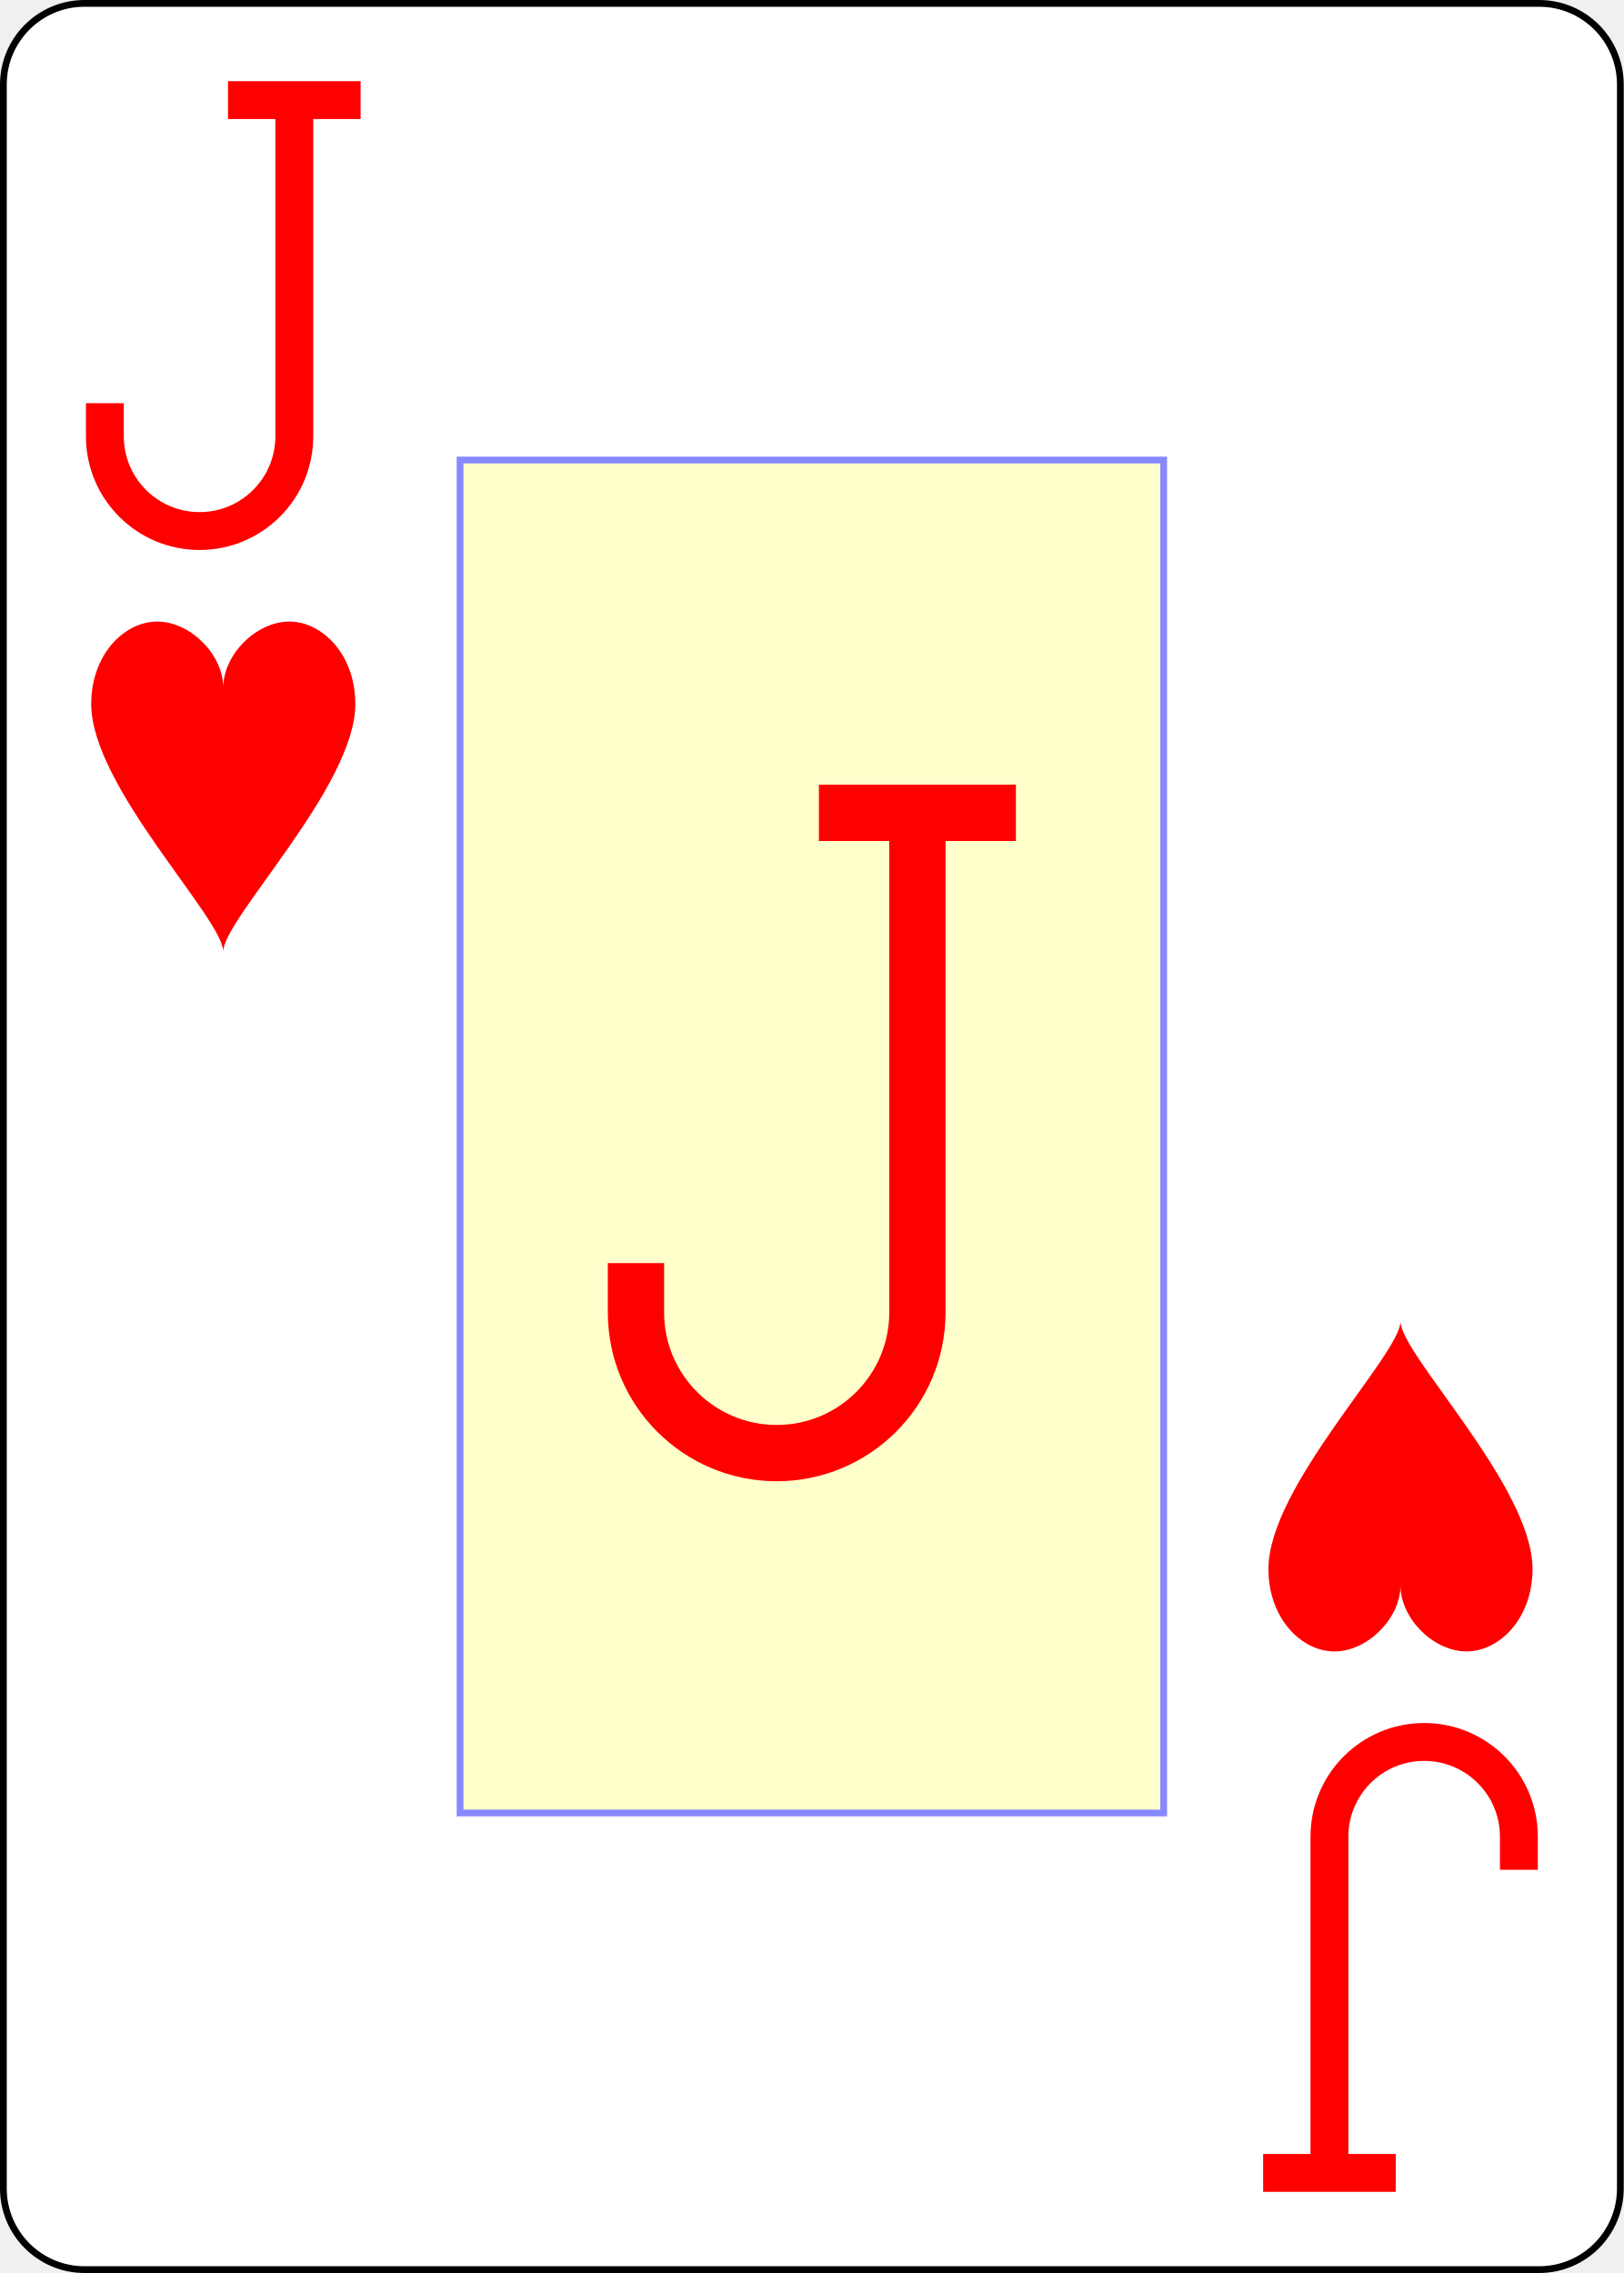
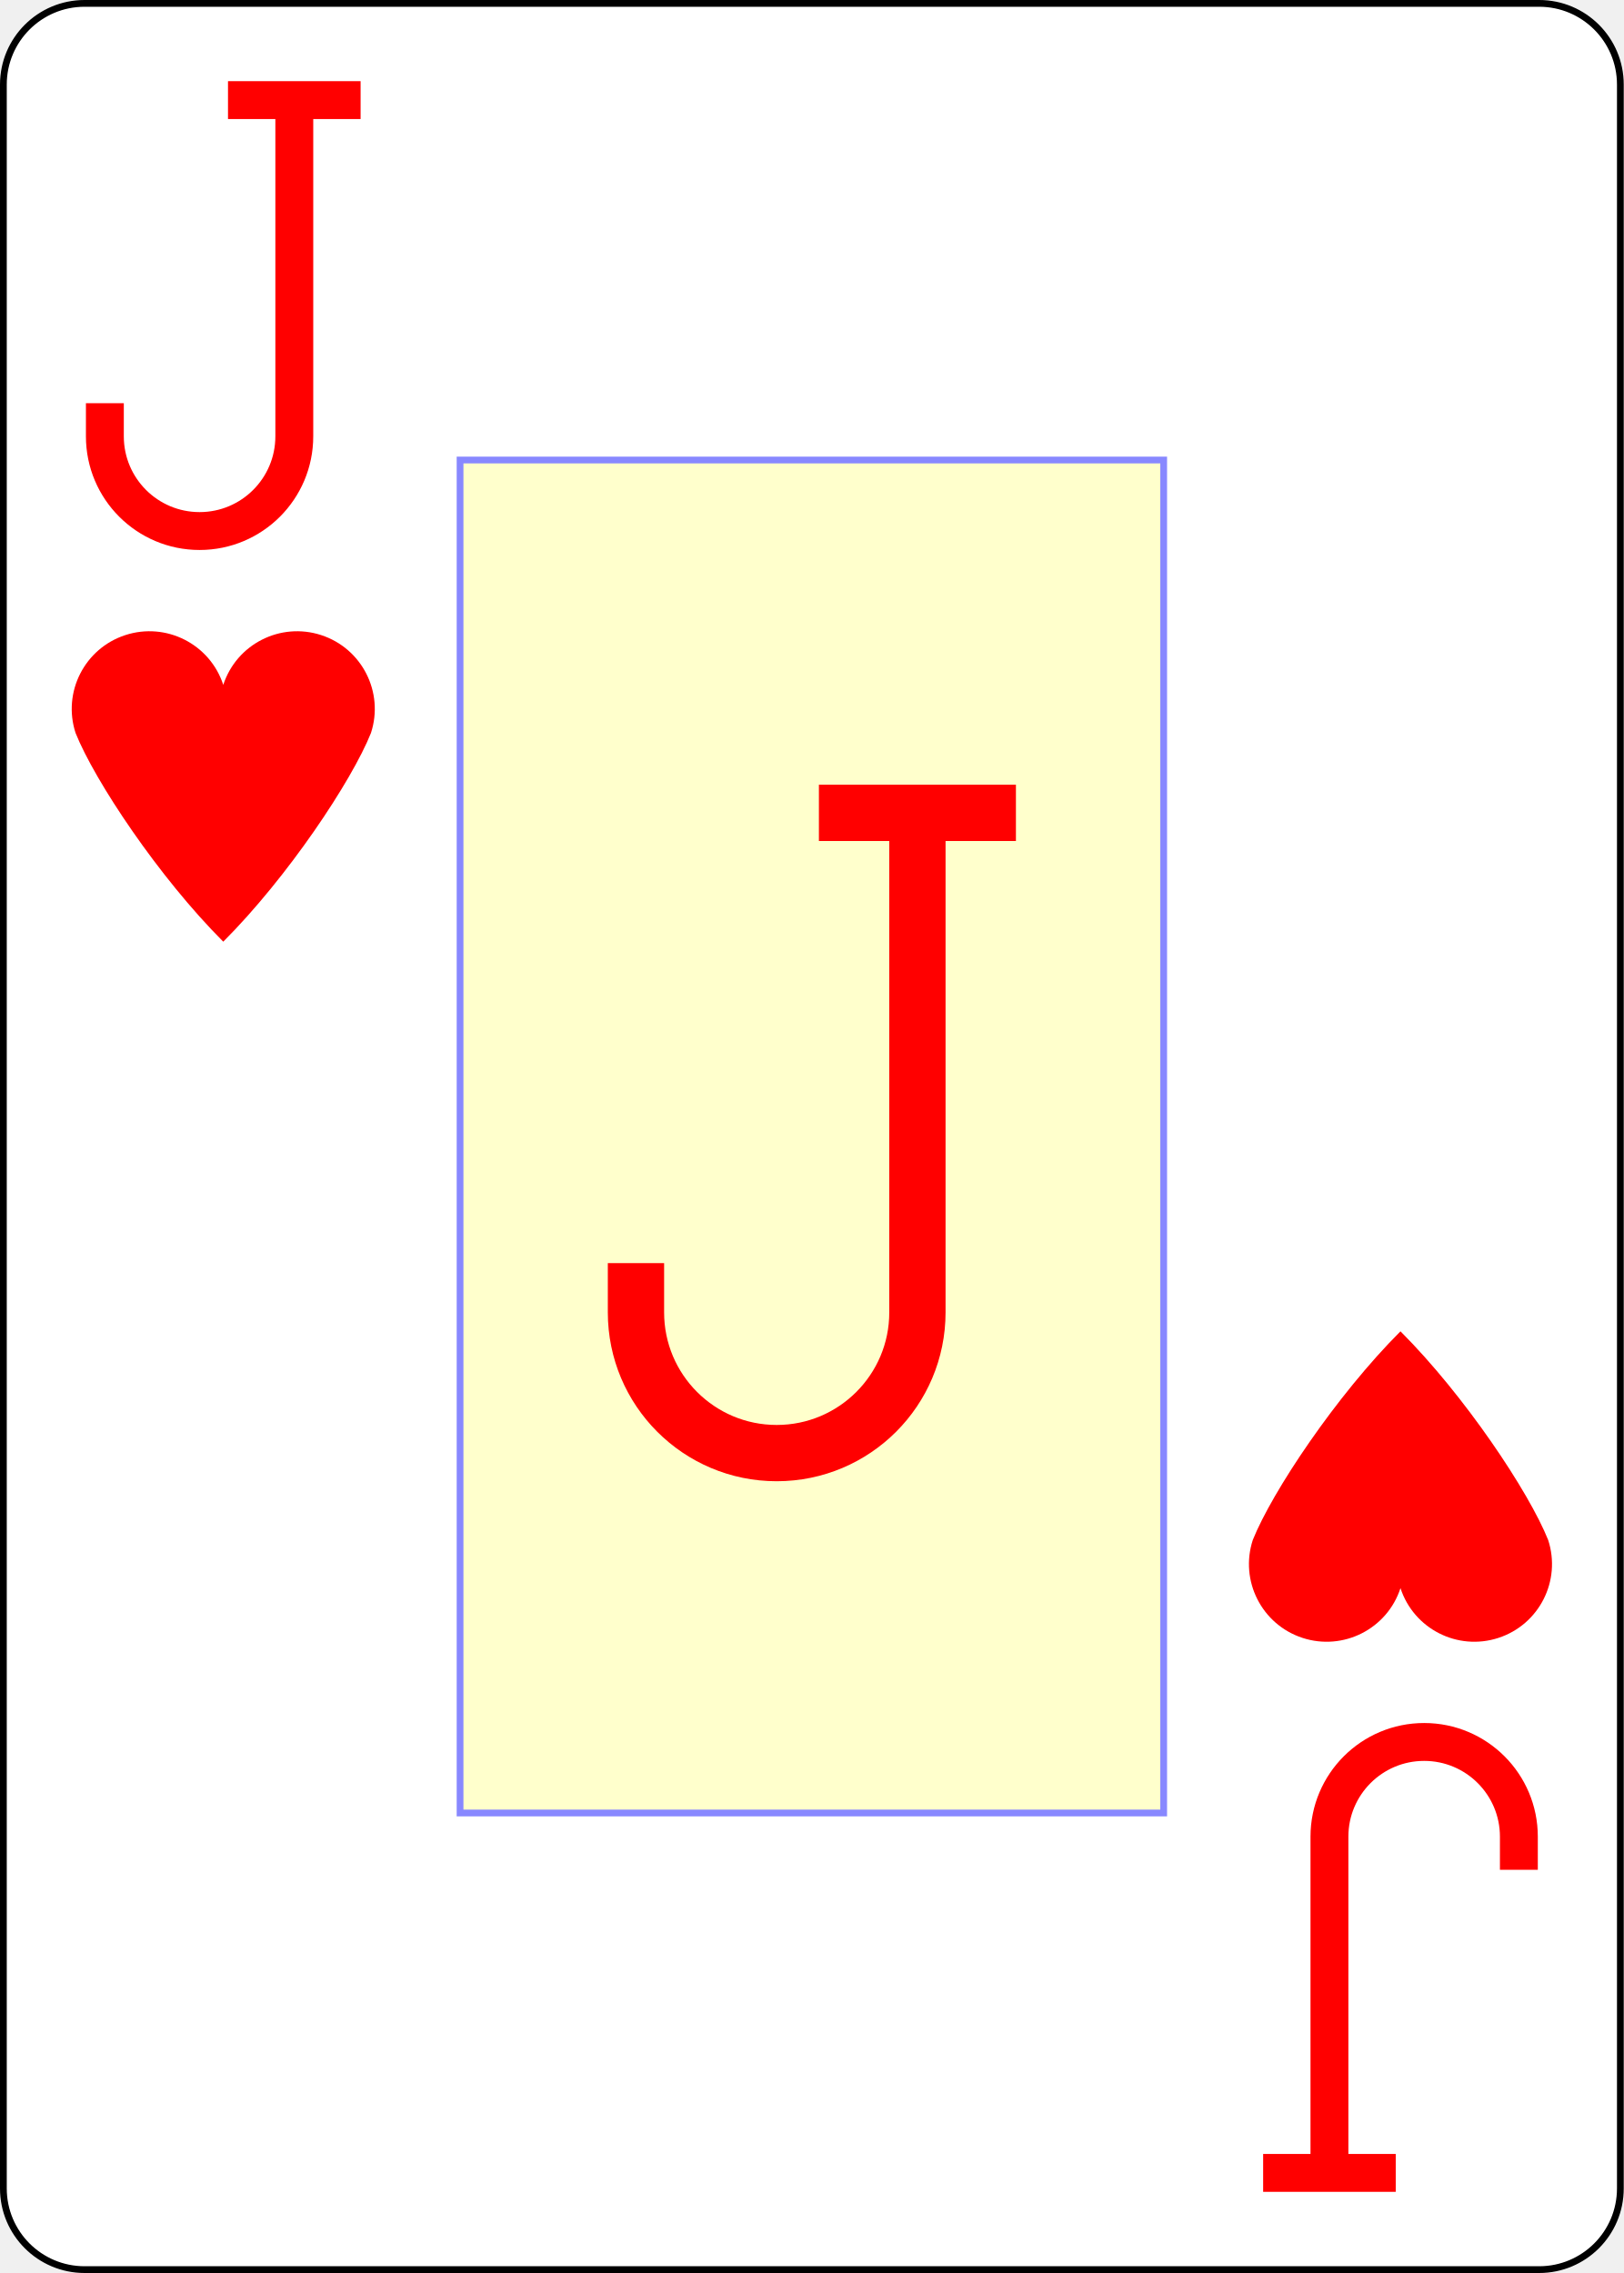
<svg xmlns="http://www.w3.org/2000/svg" xmlns:xlink="http://www.w3.org/1999/xlink" class="card" face="JH" height="3.5in" preserveAspectRatio="none" viewBox="-120 -168 240 336" width="2.5in">
  <symbol id="SHJ" viewBox="-600 -600 1200 1200" preserveAspectRatio="xMinYMid">
-     <path d="M0 -300C0 -400 100 -500 200 -500C300 -500 400 -400 400 -250C400 0 0 400 0 500C0 400 -400 0 -400 -250C-400 -400 -300 -500 -200 -500C-100 -500 0 -400 -0 -300Z" fill="red" />
+     <path d="M0 -300A230 230 0 0 1 460 -150C400 0 200 300 0 500C-200 300 -400 0 -460 -150A230 230 0 0 1 0 -300Z" fill="red" />
  </symbol>
  <symbol id="VHJ" viewBox="-500 -500 1000 1000" preserveAspectRatio="xMinYMid">
    <path d="M50 -460L250 -460M150 -460L150 250A100 100 0 0 1 -250 250L-250 220" stroke="red" stroke-width="80" stroke-linecap="square" stroke-miterlimit="1.5" fill="none" />
  </symbol>
  <defs>
    <rect id="XHJ" width="104" height="200" x="-52" y="-100" />
  </defs>
  <rect width="239" height="335" x="-119.5" y="-167.5" rx="12" ry="12" fill="white" stroke="black" />
  <use xlink:href="#XHJ" stroke="#88f" fill="#FFC" />
  <use xlink:href="#VHJ" height="104" x="-52" y="-52" />
  <use xlink:href="#VHJ" height="70" x="-122" y="-156" />
-   <use xlink:href="#SHJ" height="58.558" x="-116.279" y="-81" />
+   <use xlink:href="#SHJ" height="56.946" x="-115.473" y="-81" />
  <g transform="rotate(180)">
    <use xlink:href="#VHJ" height="70" x="-122" y="-156" />
-     <use xlink:href="#SHJ" height="58.558" x="-116.279" y="-81" />
+     <use xlink:href="#SHJ" height="56.946" x="-115.473" y="-81" />
  </g>
</svg>
